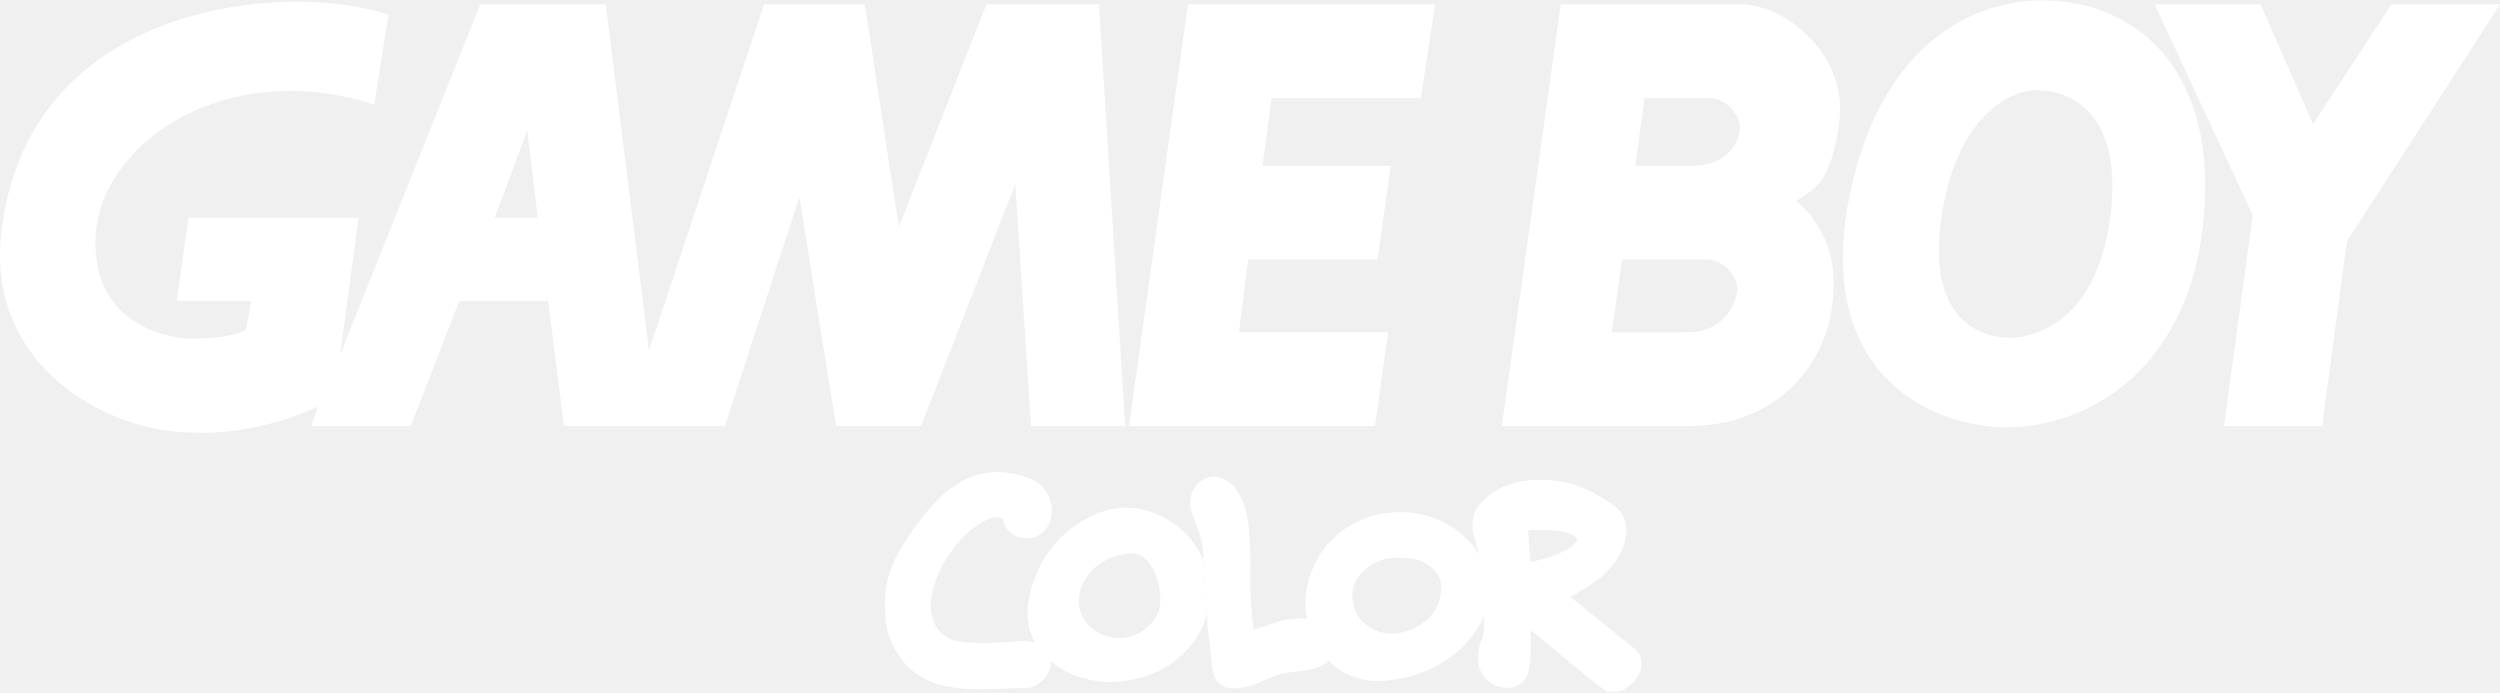
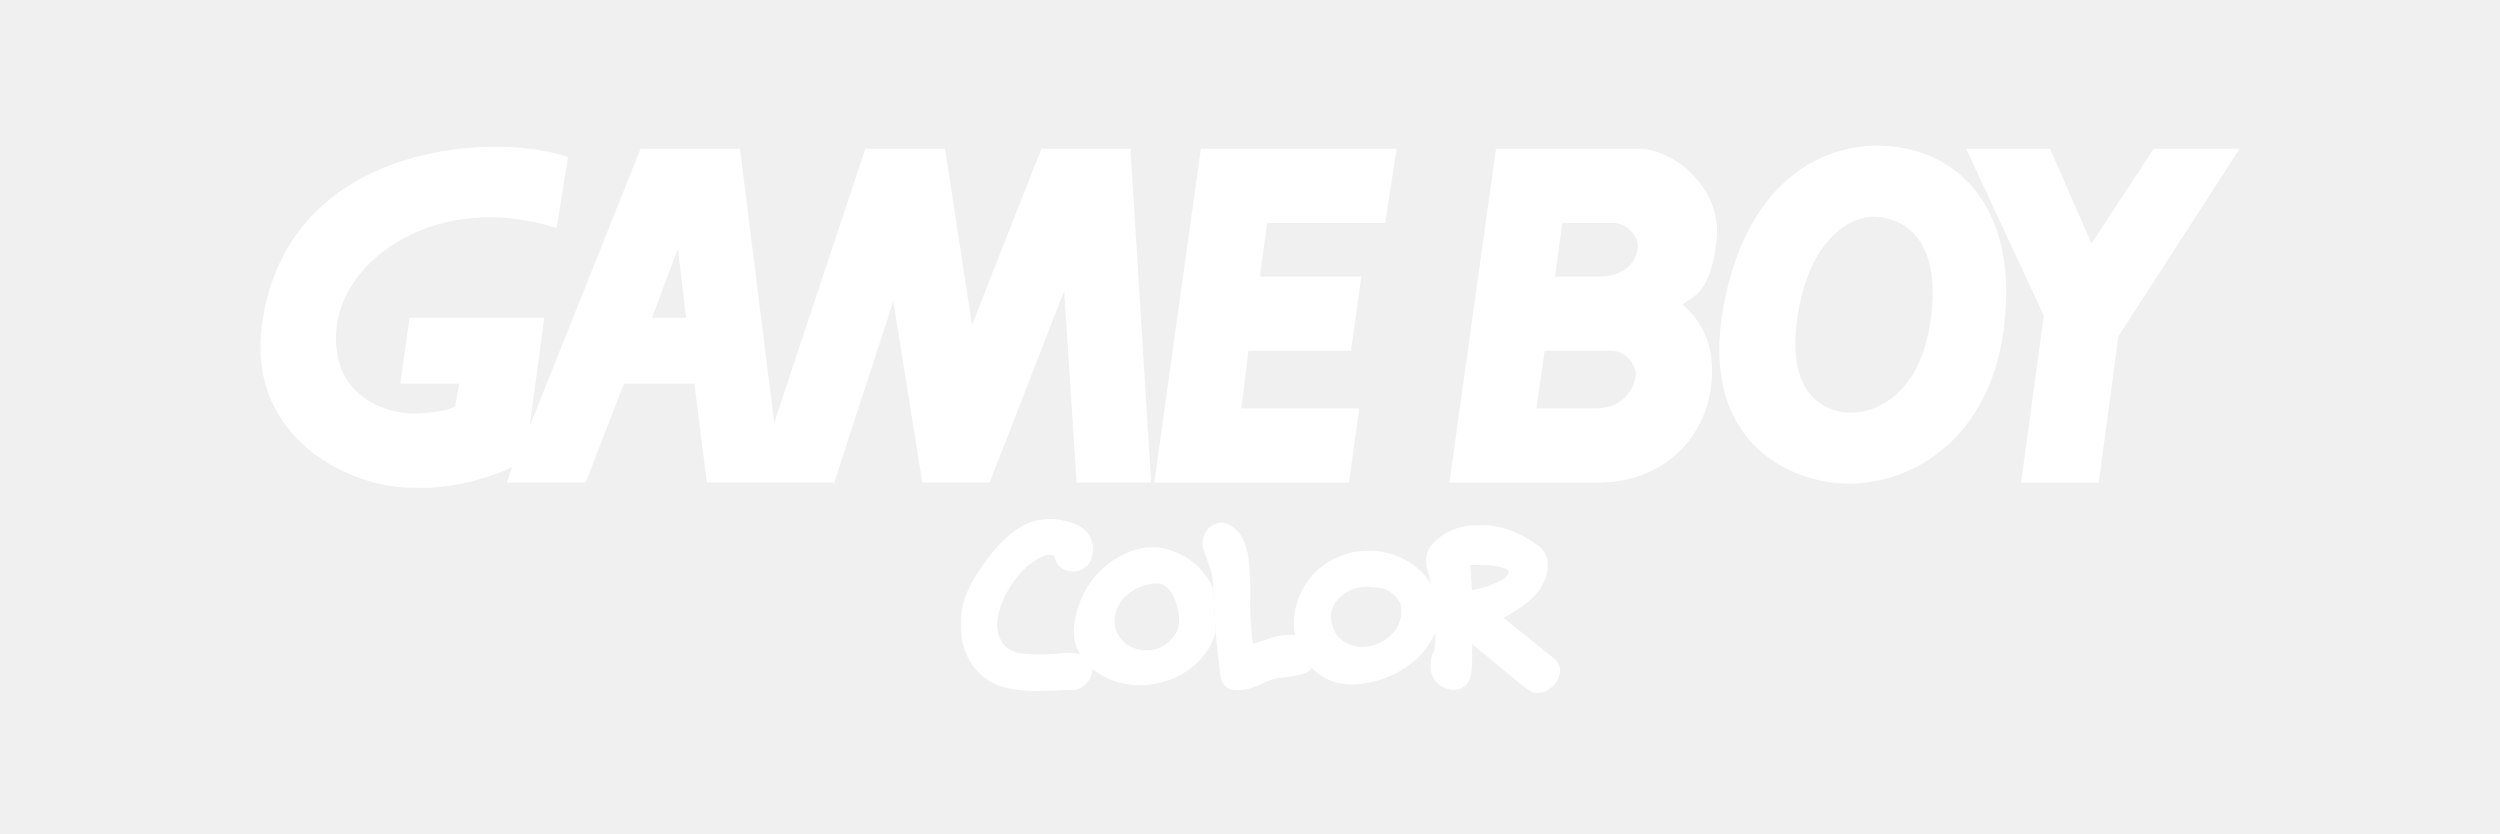
- <svg xmlns="http://www.w3.org/2000/svg" width="380.000" height="105.200" viewBox="50.000 27.900 380.000 105.200" fill="none">
+ <svg xmlns="http://www.w3.org/2000/svg" width="480" height="160" viewBox="0 0 480 160" fill="none">
  <g clip-path="url(#clip0_30_241)">
    <path d="M232.903 113.101C232.293 111.258 230.676 109.501 230.676 109.501C230.676 109.501 228.251 106.369 223.483 105.298C219.401 104.449 216.195 106.239 216.195 106.239C216.195 106.239 213.283 107.4 211.094 109.8C207.608 113.136 206.605 118.008 206.605 118.008C206.605 118.008 205.268 122.249 207.385 125.609L209.684 128.376C212.93 131.07 216.399 131.343 216.399 131.343C216.399 131.343 219.198 131.972 222.465 131.125C225.32 130.55 227.397 129.148 227.397 129.148C227.397 129.148 232.125 126.548 233.424 121.237L232.903 113.101ZM225.538 121.935C225.538 121.935 223.648 125.22 219.494 124.831C214.616 124.334 214.043 120.073 214.043 120.073C214.043 120.073 213.374 116.937 216.378 114.206C219.421 111.663 222.593 112.049 222.593 112.049C222.593 112.049 224.723 112.25 225.82 115.757C227.229 120.221 225.538 121.935 225.538 121.935Z" fill="white" />
    <path d="M248.666 121.991C247.105 121.649 244.603 122.286 244.603 122.286C244.603 122.286 241.119 123.558 240.58 123.539C240.375 123.246 239.933 117.581 240.06 115.313C240.136 111.311 239.799 108.045 239.799 108.045C239.799 108.045 239.633 104.188 237.556 101.903C235.108 99.449 233.401 100.502 232.419 101.089C230.063 103.194 231.159 105.756 231.159 105.756L232.383 109.208C232.383 109.208 232.975 110.683 232.903 113.098L233.421 121.235C233.421 122.323 234.312 129.647 234.312 129.647C234.312 129.647 234.403 132.027 236.703 132.45C239.06 132.839 241.377 131.674 242.36 131.212C243.343 130.753 244.641 130.348 244.641 130.348C244.641 130.348 245.717 130.107 246.792 130.016C249.315 129.774 250.222 129.335 250.222 129.335C250.222 129.335 251.198 129.187 251.856 128.263C252.512 127.339 253.305 123.008 248.666 121.991Z" fill="white" />
    <path d="M207.385 125.605C205.726 125.113 203.826 125.441 203.826 125.441C203.826 125.441 198.446 125.957 195.645 125.367C191.307 124.611 191.451 119.962 191.451 119.962C191.451 119.962 191.307 116.879 193.92 112.711C197.148 107.565 200.71 106.642 200.71 106.642C200.71 106.642 201.596 106.311 202.432 106.753C202.952 109.739 205.861 109.72 205.861 109.72C205.861 109.72 210.056 110 209.849 104.945C209.367 100.794 205.344 100.225 203.656 99.835C198.595 98.931 195.308 101.626 195.308 101.626C195.308 101.626 191.916 103.45 187.855 109.814C185.089 113.761 184.756 116.863 184.756 116.863C184.756 116.863 184.424 117.598 184.552 120.884C184.48 123.447 185.445 125.31 185.445 125.31C185.445 125.31 186.909 129.722 191.546 131.529C194.365 132.691 198.481 132.673 198.481 132.673C198.481 132.673 202.469 132.616 205.528 132.451C207.199 132.58 207.995 131.712 207.995 131.712C207.995 131.712 209.866 130.495 209.683 128.373C209.683 128.373 209.32 126.182 207.385 125.605Z" fill="white" />
    <path d="M274.76 112.122C271.518 106.848 265.804 106.054 265.804 106.054C265.804 106.054 263.986 105.443 260.092 105.958C252.786 107.344 250.244 112.933 250.244 112.933C250.244 112.933 247.628 117.028 248.667 121.991L251.86 128.262C254.215 130.458 255.179 130.458 255.326 130.589C258.443 131.99 262.058 131.179 262.058 131.179C262.058 131.179 266.623 130.736 270.796 127.506C274.132 125.072 275.58 121.494 275.58 121.494L276.022 116.692L274.76 112.122ZM265.88 122.893C260.632 126.031 257.327 122.599 257.327 122.599C257.327 122.599 255.863 121.639 255.546 118.725C255.322 115.35 258.701 113.597 258.701 113.597C258.701 113.597 260.481 112.507 262.707 112.675C264.931 112.84 265.634 112.694 267.436 114.023C269.14 115.553 269.029 116.676 269.029 116.676C269.029 116.676 269.642 120.479 265.88 122.893Z" fill="white" />
    <path d="M275.577 121.494C275.577 121.494 275.689 124.445 275.225 125.166C274.594 126.511 274.688 127.819 274.688 127.819C274.688 127.819 274.259 131.805 278.9 132.467C282.085 132.45 282.475 129.811 282.531 128.686C282.715 127.801 282.643 123.688 282.643 123.688L286.78 127.044C286.78 127.044 289.783 129.552 291.547 131.009C293.383 132.448 293.845 132.707 293.845 132.707C293.845 132.707 294.235 133.167 295.644 133.001C296.777 133.021 297.816 132.004 297.816 132.004C297.816 132.004 299.13 131.048 299.464 129.367C299.871 127.375 298.314 126.398 298.314 126.398C298.314 126.398 292.567 121.785 288.673 118.613C291.285 117.192 292.547 116.216 292.547 116.216C292.547 116.216 296.185 113.818 296.961 110.146C298.039 106.105 294.977 104.52 294.977 104.52C294.977 104.52 293.066 103.155 291.455 102.434C287.391 100.461 283.609 100.866 283.609 100.866C283.609 100.866 278.231 100.498 274.727 104.798C273.112 106.881 274.115 109.612 274.115 109.612C274.115 109.612 274.314 110.049 274.764 112.119C275.662 116.288 275.577 121.494 275.577 121.494ZM282.625 113.302L282.273 108.488C282.273 108.488 285.666 108.414 287.076 108.655C289.859 109.077 289.708 109.854 289.708 109.854C289.708 109.854 289.616 110.832 287.503 111.79C285.205 112.897 282.625 113.302 282.625 113.302Z" fill="white" />
    <path d="M413.498 28.572H430L406.736 64.571L402.962 92.655H388.048L392.42 60.61L377.506 28.572H393.612L401.569 46.771L413.498 28.572Z" fill="white" />
    <path d="M239.713 67.338H259.393L261.383 53.098H241.899L243.294 42.811H265.956L268.147 28.572H230.565L221.617 92.655H258.998L260.986 78.409H238.319L239.713 67.338Z" fill="white" />
    <path d="M125.179 61.005L130.151 47.755L131.743 61.005H125.179ZM119.811 73.664H133.33L135.719 92.65H160.175L171.51 57.84L177.079 92.65H190.005L204.321 55.864L206.707 92.65H221.022L217.046 28.569H199.944L186.62 62.389L181.45 28.569H166.14L148.641 81.179L142.079 28.569H122.991L101.713 81.77L104.497 61.005H78.644L76.853 73.661H88.189L87.392 78.013C85.405 79.198 80.832 79.397 79.042 79.397C77.254 79.397 63.931 78.212 64.526 63.97C65.119 49.732 84.206 36.48 106.875 43.798L109.064 30.151C93.951 25.01 54.26 27.888 50.204 63.179C47.82 83.947 66.91 93.836 79.634 93.641C86.991 94.036 95.344 91.267 98.325 89.683L97.332 92.65H112.444L119.801 73.664H119.811Z" fill="white" />
    <path d="M361.399 27.98C351.059 27.583 336.145 33.517 331.175 57.449C326.205 81.378 339.525 91.07 351.855 92.654C364.183 94.235 381.483 86.522 384.663 63.581C387.848 40.637 376.507 28.573 361.399 27.98ZM359.812 41.627C363.987 41.627 372.933 44.396 370.746 61.007C368.559 77.621 358.22 79.599 354.442 79.205C350.661 78.806 342.908 76.237 345.096 61.007C347.287 45.781 355.438 41.428 359.816 41.627H359.812Z" fill="white" />
    <path d="M298.563 53.098H306.916C313.078 53.098 314.273 49.142 314.469 47.561C314.668 45.979 312.879 42.814 309.7 42.814H299.957L298.569 53.098H298.563ZM294.984 78.413H306.319C312.482 78.413 313.874 73.667 314.073 72.084C314.271 70.502 312.482 67.338 309.301 67.338H296.576L294.986 78.413H294.984ZM278.287 92.654L287.236 28.573H314.674C321.238 28.573 330.781 36.091 329.589 46.175C328.396 56.263 325.214 56.858 323.027 58.439C326.409 61.404 329.787 66.15 328.396 75.051C327.003 83.953 319.646 92.654 306.723 92.654H278.288H278.287Z" fill="white" />
  </g>
  <defs>
    <clipPath id="clip0_30_241">
      <rect width="380" height="105.076" fill="white" transform="translate(50 27.9621)" />
    </clipPath>
  </defs>
</svg>
